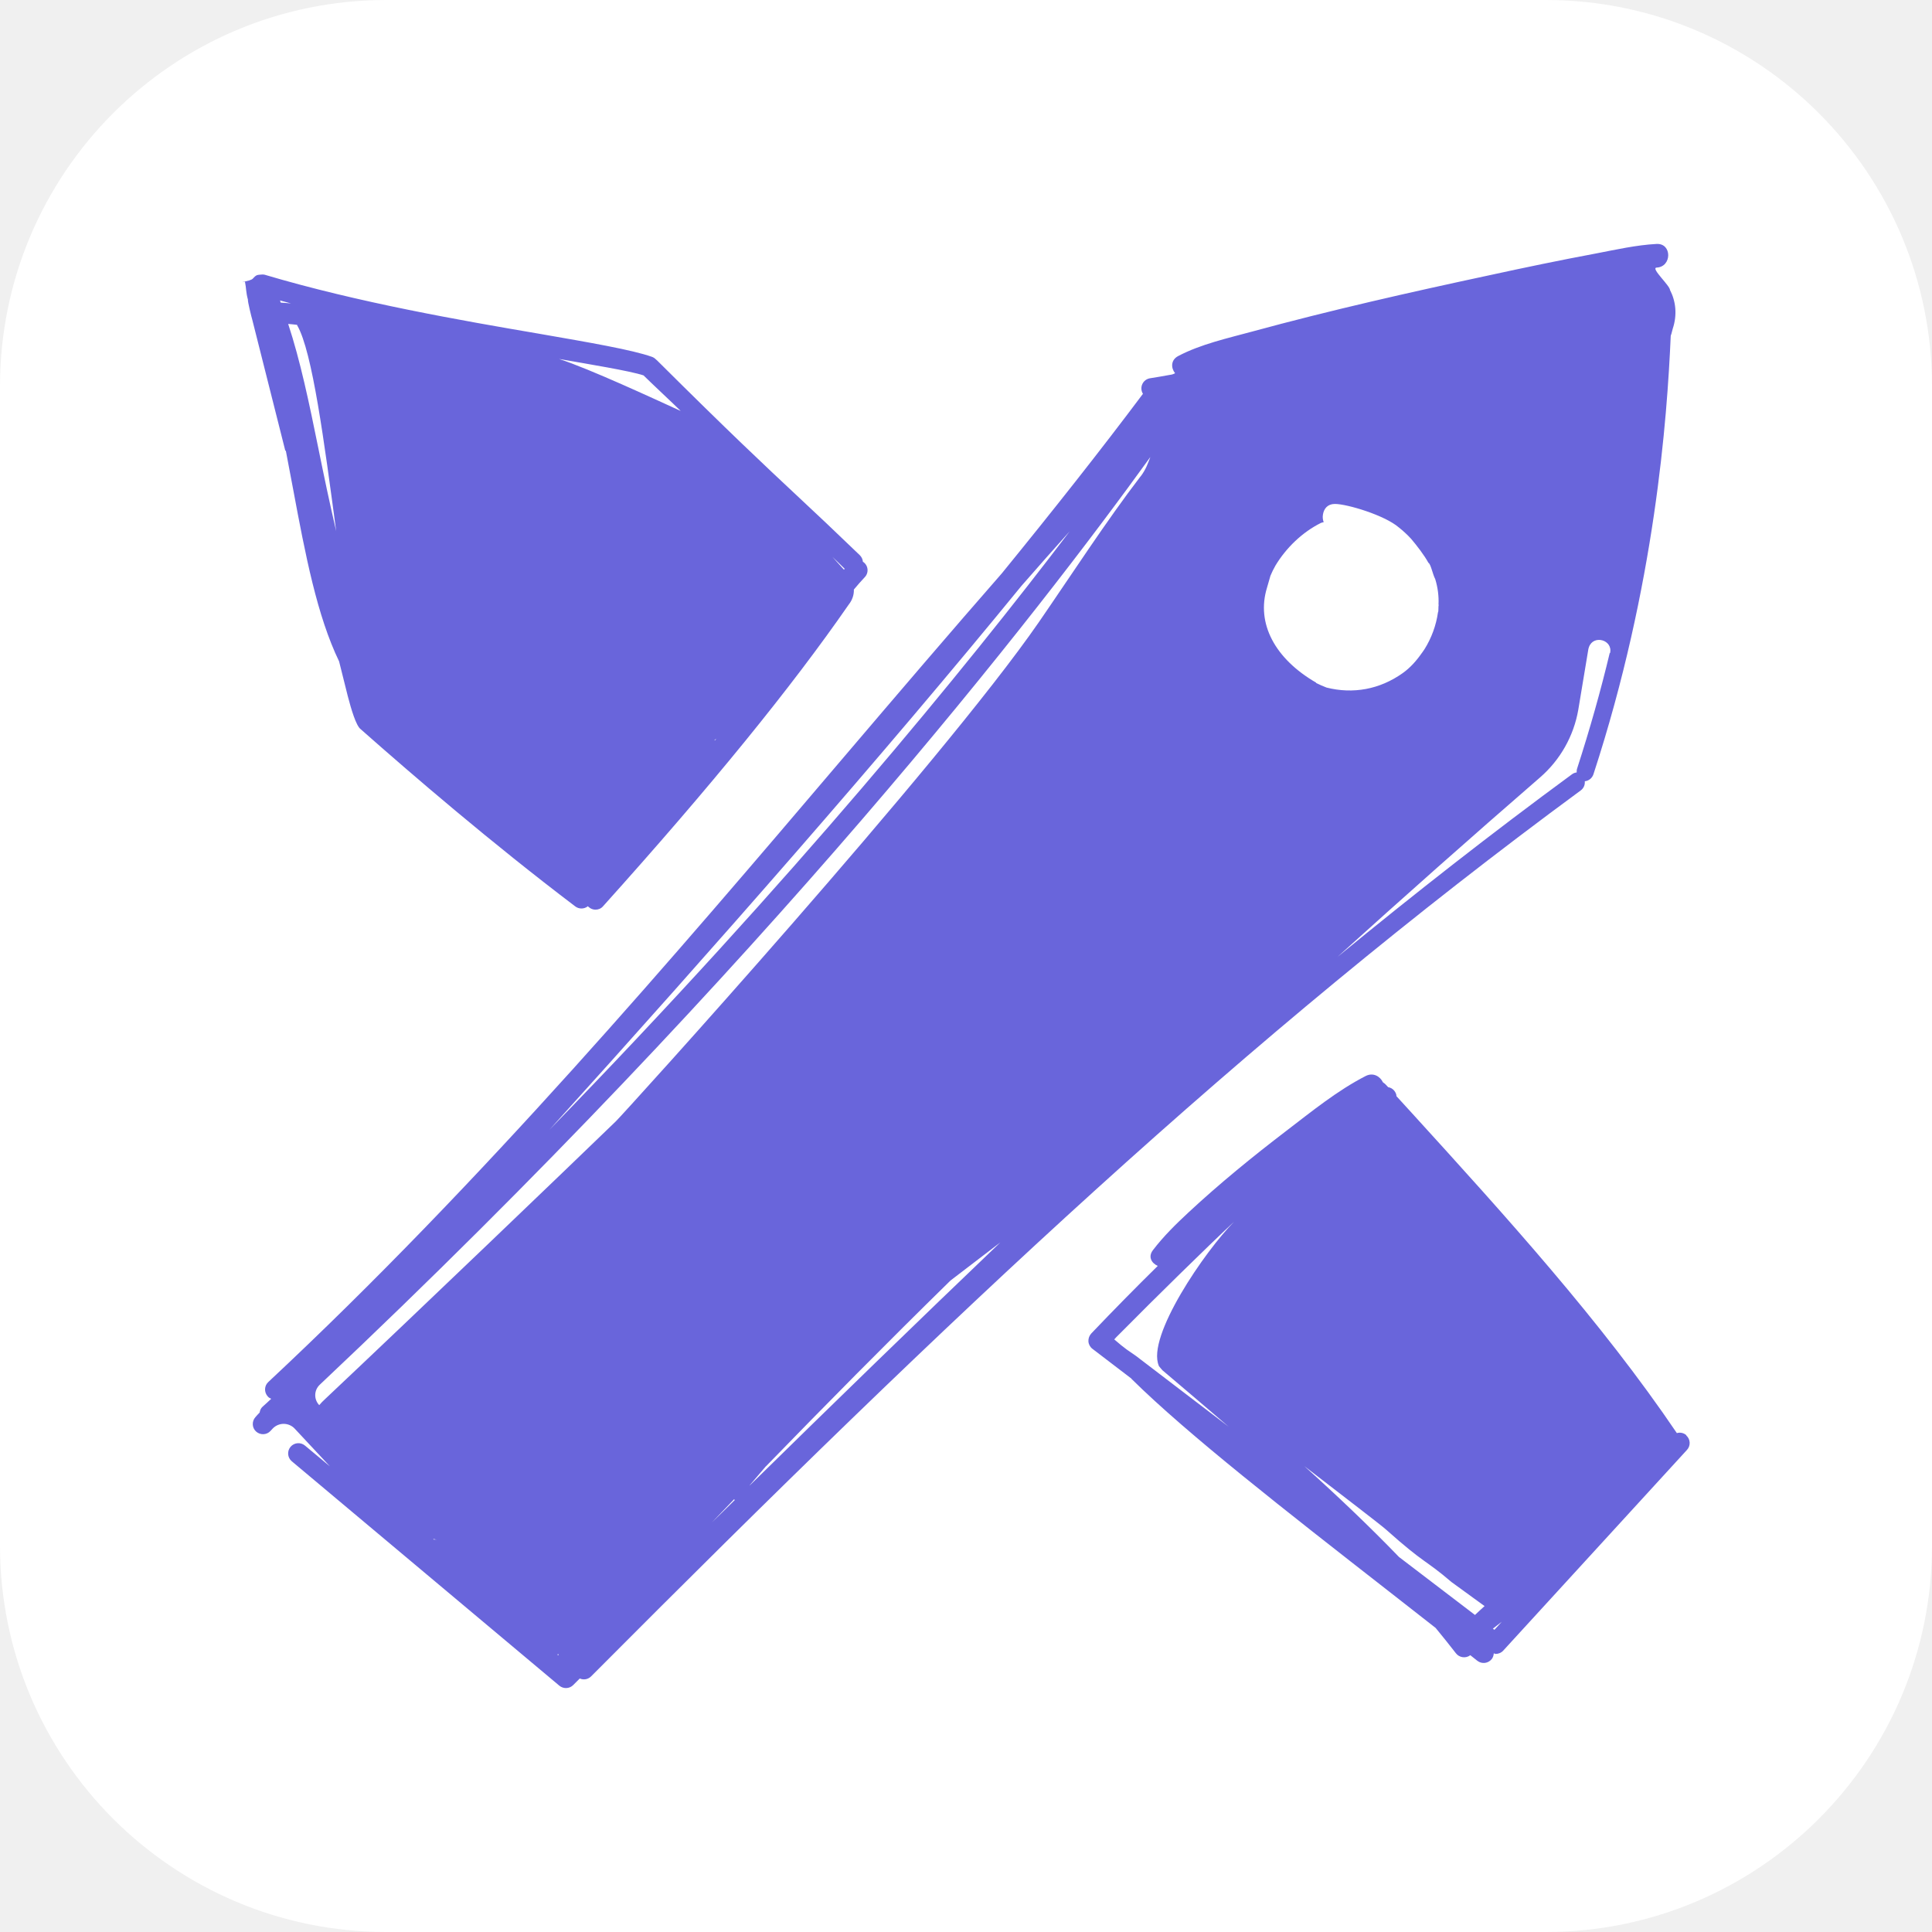
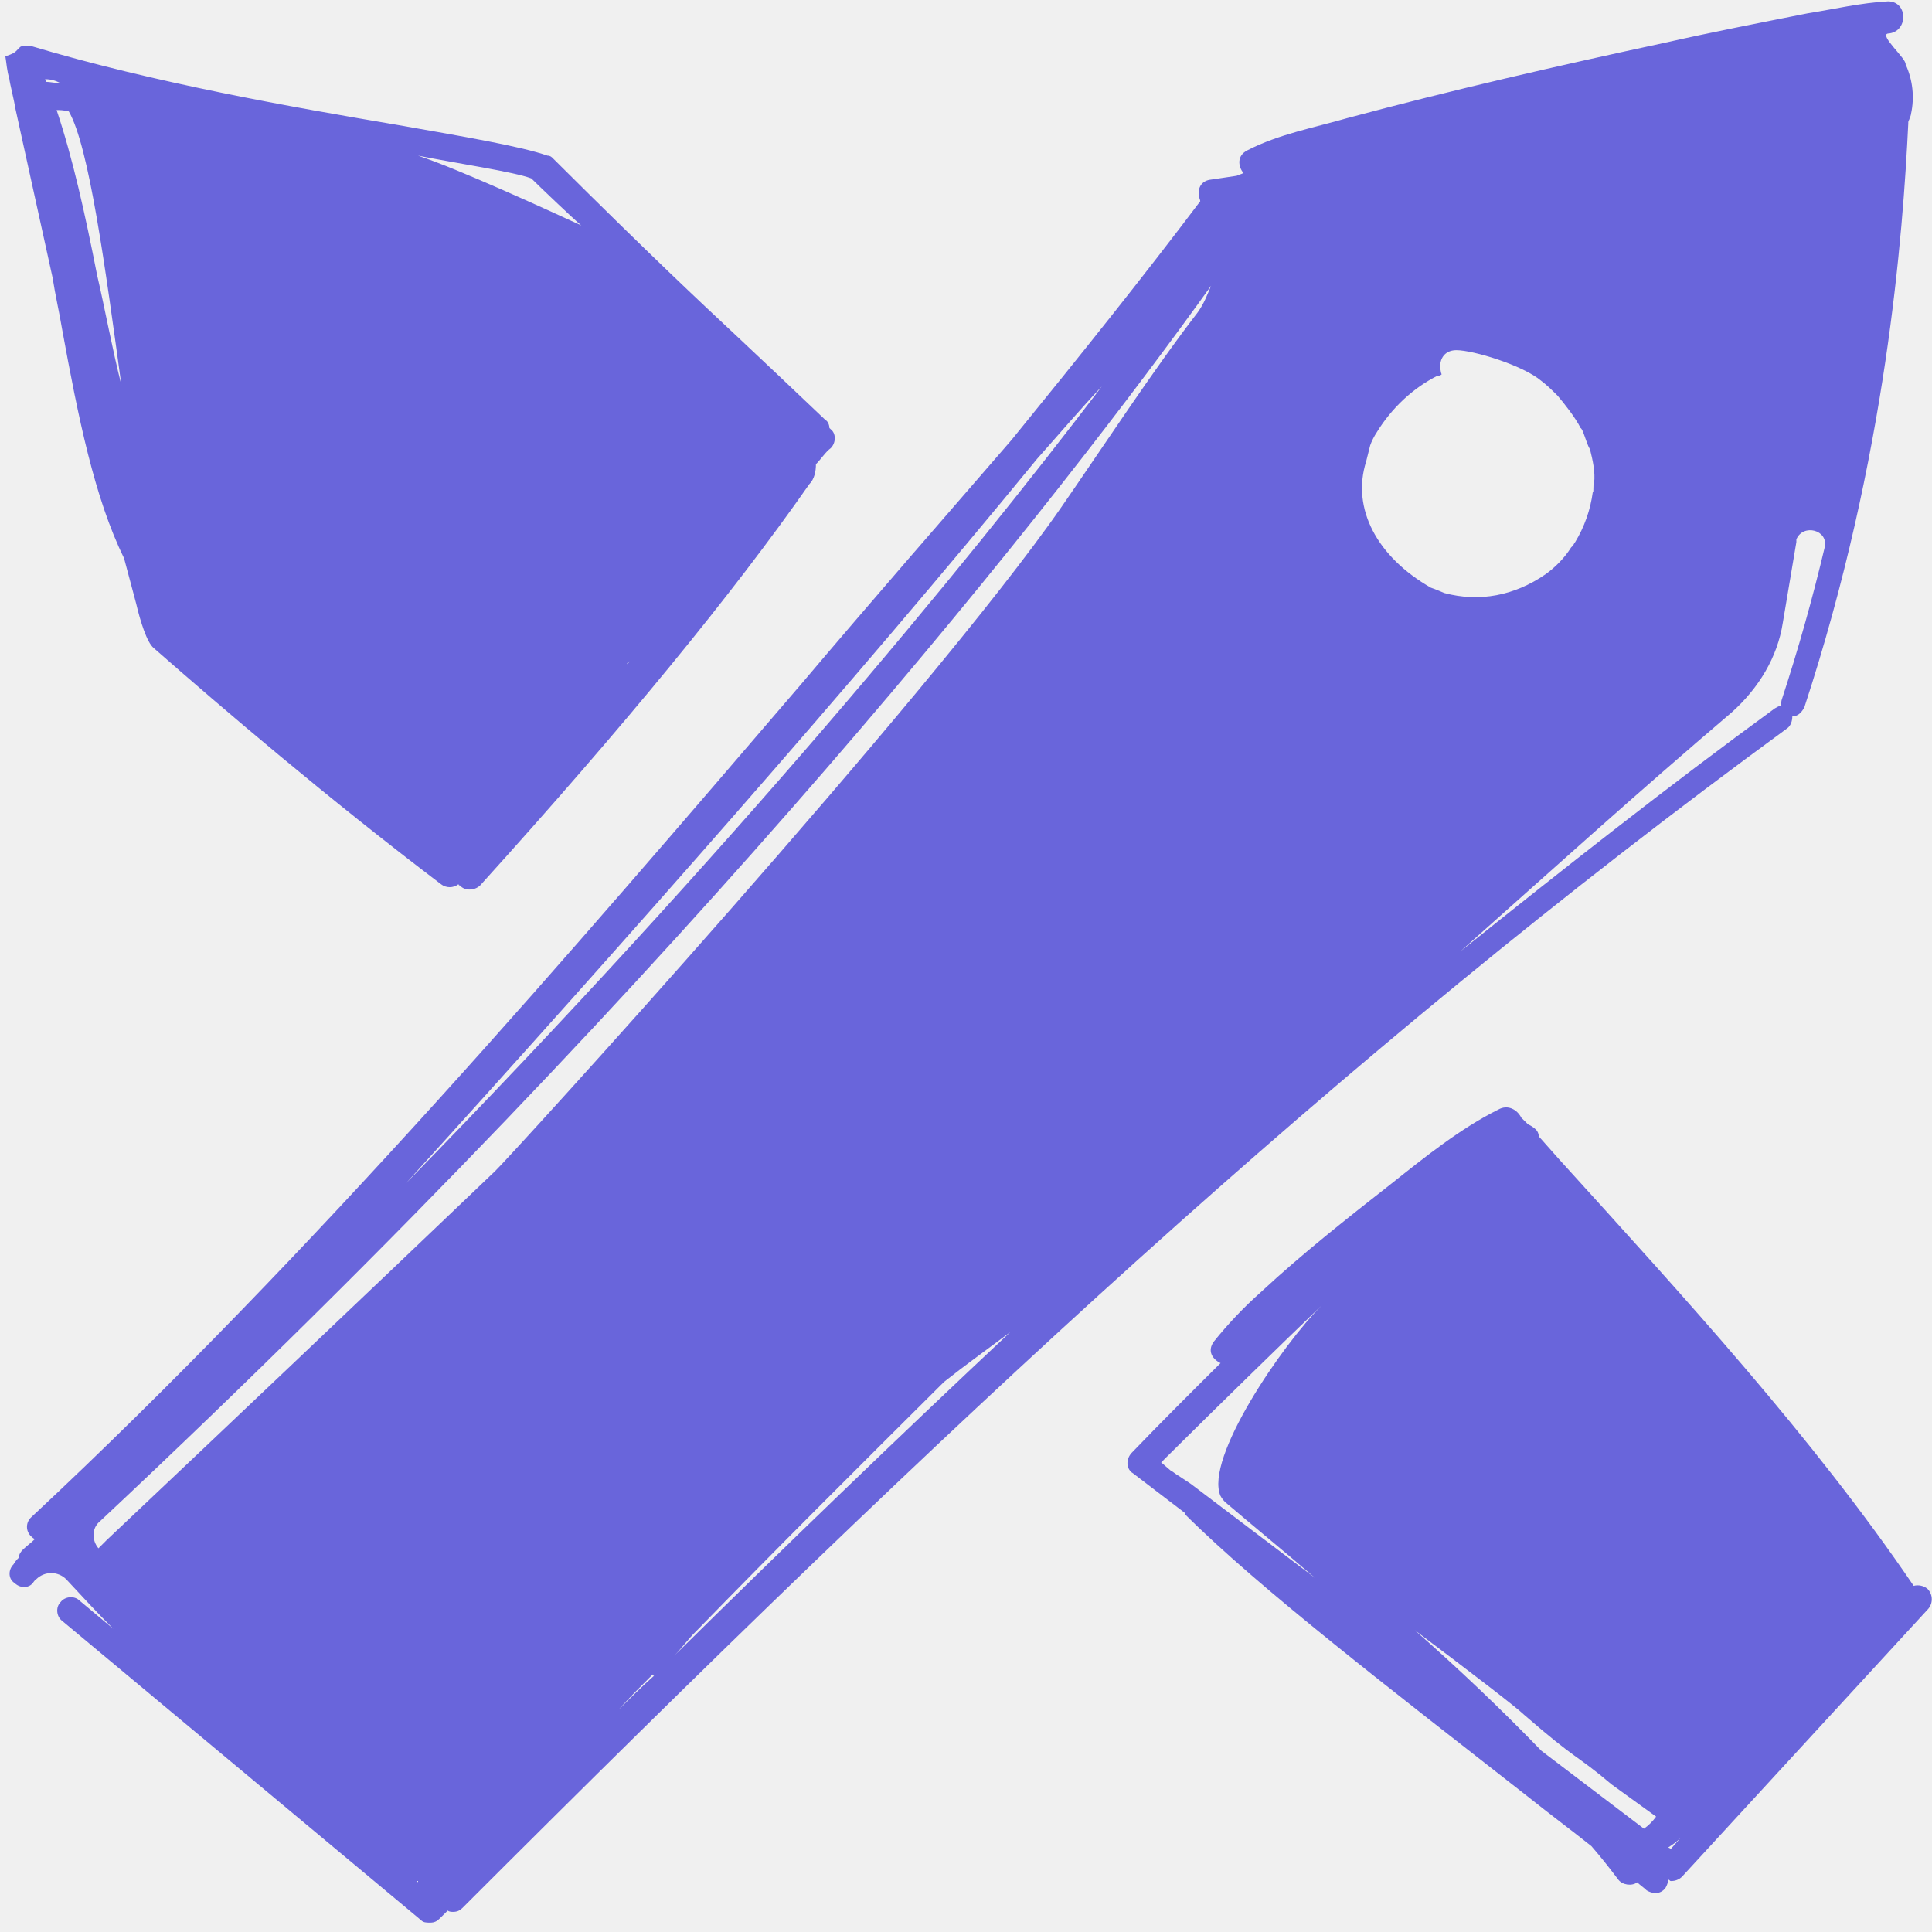
- <svg xmlns="http://www.w3.org/2000/svg" viewBox="0 0 1000 1000">
-   <rect width="1000" height="1000" rx="200" ry="200" fill="#fff" />
-   <svg viewBox="0 0 107 101" style="fill-rule:evenodd;clip-rule:evenodd;stroke-linejoin:round;stroke-miterlimit:2">
-     <path style="fill:none" d="M24 17h121v121H24z" transform="matrix(.8843 0 0 .83471 -21.223 -14.19)" />
-     <path d="M119.81 105.98a.549.549 0 0 0-.53-.12c-4.19-6.19-9.52-12.06-14.68-17.73l-.85-.93c0-.11-.05-.21-.12-.3a.548.548 0 0 0-.34-.2l-.17-.18-.12-.09c-.15-.32-.53-.56-.95-.35-1.58.81-3 1.97-4.4 3.04-1.87 1.43-3.7 2.92-5.42 4.52-.7.65-1.39 1.33-1.97 2.09-.28.37-.07.72.27.87-1.22 1.2-2.45 2.45-3.68 3.74-.11.12-.17.28-.16.44.01.16.09.31.22.41l2.16 1.65s.01.03.03.04c3.09 3.05 8.51 7.28 14.25 11.76.85.67 1.71 1.34 2.57 2.01.39.47.76.94 1.12 1.4.19.25.55.3.8.11.13.1.26.21.39.31a.57.57 0 0 0 .8-.1c.07-.09.1-.2.11-.31.04 0 .07.03.1.03.15 0 .31-.06.42-.18l10.18-11.12a.56.56 0 0 0-.04-.8l.01-.01Zm-29.23-3.85c.07.09.14.17.21.25 1.16.98 2.4 2.04 3.66 3.12l-5.12-3.91s-.32-.22-.52-.36c-.11-.08-.21-.16-.31-.24l-.38-.32s.07-.07.1-.11l.35-.35c1.72-1.74 4.67-4.64 6.19-6.06-1.61 1.62-4.87 6.37-4.17 7.98h-.01Zm17.53 13.81-4.22-3.22c-1.65-1.71-3.43-3.4-5.24-5.03 2.28 1.76 4.23 3.25 4.52 3.51 2.21 1.97 2.11 1.61 3.63 2.91l1.83 1.33c-.18.16-.36.33-.53.49l.01.01Zm1.06.81-.08-.06c.16-.13.33-.25.49-.38l-.4.44h-.01ZM42.24 51.45c.14.72.27 1.43.4 2.11.69 3.7 1.33 7.03 2.55 9.56l.48 1.92c.19.73.46 1.64.71 1.83 2.85 2.52 7.22 6.28 11.89 9.82.21.16.5.15.7-.01.01.02.03.03.04.04.11.1.24.15.38.15.16 0 .31-.06.42-.19 5.98-6.65 10.43-12.12 13.6-16.7.2-.25.3-.54.29-.84.2-.24.41-.48.6-.68a.558.558 0 0 0-.1-.86.578.578 0 0 0-.17-.36c-1.39-1.34-2.42-2.31-3.46-3.28-1.84-1.72-3.74-3.5-7.77-7.51-.02-.02-.05-.04-.07-.06a.555.555 0 0 0-.22-.14c-1.11-.39-3.39-.78-6.26-1.28-4.22-.72-10-1.72-15.2-3.27h-.04v-.01s-.02 0-.03.02h-.01l.04-.02s-.31.01-.37.04c-.08.04-.14.09-.19.15-.05.06-.09.12-.47.2-.38.08.08 0 .11 0h-.11v.03c.07.34.05.58.16.97-.02.1.21 1.02.24 1.11l1.83 7.26h.03Zm30.95 6.54s-.03.04-.04.05l-.64-.71c.22.21.44.42.68.66Zm-7.09 9.39s-.07.08-.1.12l-.02-.02c.04-.03.08-.07.13-.1h-.01Zm-7.07 8.47Zm3.02-28.57c.35.35 1.74 1.65 2.06 1.97-1.45-.66-5.06-2.34-6.74-2.88 1.65.29 3.93.66 4.68.91Zm-19.18-2.77c.84 1.44 1.5 6.49 2.16 11.4-.37-1.58-.69-3.12-.99-4.6-.52-2.56-1-4.85-1.67-6.88.14.01.31.03.49.05 0 .01 0 .02.02.03h-.01Zm-.29-1.21c-.23-.02-.44-.04-.62-.05-.02-.04-.03-.08-.04-.12l.66.18v-.01Zm-2.22.45v-.02.02ZM118.9 42.57c.04-.23-1.1-1.24-.74-1.26.85-.04.86-1.35 0-1.31-1.13.06-2.27.32-3.37.53-1.98.37-3.95.78-5.92 1.21-4.39.94-8.77 1.93-13.1 3.11-1.36.37-2.86.7-4.11 1.36-.42.22-.4.67-.17.95-.09.05-.18.08-.28.09-.37.07-.74.13-1.11.19a.566.566 0 0 0-.39.86c-2.32 3.1-4.96 6.44-7.82 9.95-2.81 3.21-5.73 6.63-8.72 10.14-9.41 11.06-20.08 23.6-31.9 34.64-.23.21-.24.57-.03.8.05.06.12.1.19.13-.16.15-.32.3-.48.44-.1.09-.14.2-.16.32-.08.08-.16.17-.23.25-.21.23-.2.59.03.8.23.21.59.2.8-.03.04-.04.08-.09.12-.13a.84.84 0 0 1 1.22 0c.69.74 1.34 1.44 1.95 2.09l-1.38-1.15a.57.57 0 0 0-.8.07c-.2.24-.17.6.07.8l14.82 12.43c.11.09.24.13.37.13.15 0 .29-.06.4-.17l.36-.36a.56.56 0 0 0 .63-.12c20.09-20.18 36.27-35.43 54.8-49.06.17-.12.25-.32.23-.51a.57.57 0 0 0 .48-.39c3.42-10.46 4.08-19.72 4.28-24.27 0-.03.01-.05.02-.07.02-.05.03-.1.04-.14.03-.11.05-.19.05-.19.26-.78.17-1.53-.15-2.15v.02ZM82.98 58.94c.9-1.03 1.79-2.04 2.67-3.02-5.76 7.58-15.3 19.26-28.81 33.14 9.2-10.18 18.47-20.73 26.14-30.12Zm-32.55 52.81-.03-.03c.11.02.19.04.2.04a.47.47 0 0 0-.17 0v-.01Zm6.9 6.42-.05-.04.03-.03c.02 0 .03.02.04.02 0 .02-.02.03-.03.05h.01Zm8.36-7.21 1.38-1.44c.01.01.02.03.03.05-.47.46-.94.93-1.42 1.39h.01Zm2.24-2.21c.26-.3.56-.65.87-1.02.01-.01.02-.03.04-.04 3.29-3.39 6.68-6.82 10.18-10.25.02-.02.05-.04.07-.06.86-.66 1.82-1.39 2.72-2.08-4.52 4.32-9.11 8.78-13.88 13.46v-.01Zm21.65-55.88c-1.86 2.42-3.9 5.56-5.63 8.07-5.46 7.91-23.04 27.28-23.43 27.65-2.71 2.62-10.88 10.46-16.09 15.37-.14.13-.25.24-.34.35a.794.794 0 0 1 .03-1.13c24.82-23.4 39.88-42.89 46-51.38-.13.33-.24.69-.55 1.09l.01-.02Zm16.51 7.1-.01.02c0-.02-.02-.07.01-.02Zm-.91-5.13Zm-5.89 9.45c-2.26-1.31-3.32-3.27-2.71-5.25l.19-.66c.08-.19.17-.38.28-.57.59-.98 1.49-1.85 2.52-2.36.05-.02.1-.03.15-.04a.795.795 0 0 1-.04-.43c.05-.31.25-.58.66-.58.67 0 2.75.62 3.54 1.3.24.19.47.4.68.63.3.35.74.92.96 1.33.13.06.23.62.38.91.14.46.2.93.18 1.4 0 .02 0 .02.01.03-.03.07 0 .37-.04.4-.1.72-.36 1.43-.75 2.05-.04.05-.07.11-.11.16 0 .01-.02.02-.03.04-.3.43-.65.83-1.08 1.13-1.26.89-2.73 1.16-4.2.79a6.33 6.33 0 0 1-.57-.25l-.02-.03Zm16.27-1.63c-.49 2.05-1.09 4.19-1.8 6.38-.03.08-.03.16-.03.23-.1.01-.19.05-.27.11-4.44 3.26-8.73 6.62-12.98 10.11 3.67-3.32 7.39-6.62 11.23-9.95a6.409 6.409 0 0 0 2.11-3.74l.56-3.37.03-.1c.25-.71 1.34-.4 1.17.33h-.02Z" style="fill:#6965db;fill-rule:nonzero" transform="matrix(1 0 0 1 -26.41 -29.49)" />
-   </svg>
+ <svg xmlns="http://www.w3.org/2000/svg" viewBox="0 0 40 40">
+   <style>path{fill:#6965db}@media (prefers-color-scheme:dark){path{fill:#a8a5ff}}</style>
+   <path d="M39.9 32.889a.326.326 0 0 0-.279-.056c-2.094-3.083-4.774-6-7.343-8.833l-.419-.472a.212.212 0 0 0-.056-.139.586.586 0 0 0-.167-.111l-.084-.083-.056-.056c-.084-.167-.28-.278-.475-.167-.782.39-1.507.973-2.206 1.528-.92.722-1.842 1.445-2.708 2.25a8.405 8.405 0 0 0-.977 1.028c-.14.194-.028.361.14.444-.615.611-1.23 1.223-1.843 1.861a.315.315 0 0 0-.084.223c0 .083.056.166.111.194l1.09.833v.028c1.535 1.528 4.244 3.611 7.12 5.861.418.334.865.667 1.284 1 .195.223.39.473.558.695.084.11.28.139.391.055.056.056.14.111.196.167a.398.398 0 0 0 .167.056.255.255 0 0 0 .224-.111.394.394 0 0 0 .055-.167c.029 0 .028.028.056.028a.318.318 0 0 0 .224-.084l5.082-5.528a.309.309 0 0 0 0-.444Zm-14.63-1.917a.485.485 0 0 0 .111.14c.586.5 1.2 1 1.843 1.555l-2.569-1.945-.251-.166c-.056-.028-.112-.084-.168-.111l-.195-.167.056-.056.055-.055.112-.111c.866-.861 2.346-2.306 3.1-3.028-.81.805-2.43 3.167-2.095 3.944Zm8.767 6.89-2.122-1.612a44.713 44.713 0 0 0-2.625-2.5c1.145.861 2.122 1.611 2.262 1.75 1.117.972 1.06.806 1.815 1.445l.921.666a1.06 1.06 0 0 1-.251.25Zm.558.416-.056-.028c.084-.055.168-.111.252-.194l-.196.222ZM1.089 5.75c.055.361.14.722.195 1.056.335 1.833.67 3.5 1.284 4.75l.252.944c.084.361.223.806.363.917 1.424 1.25 3.602 3.11 5.947 4.889a.295.295 0 0 0 .363 0s0 .027.028.027a.254.254 0 0 0 .196.084.318.318 0 0 0 .223-.084c2.988-3.305 5.221-6.027 6.813-8.305.112-.111.14-.278.14-.417.111-.111.195-.25.307-.333.111-.111.111-.306 0-.39l-.028-.027c0-.055-.028-.139-.084-.167-.698-.666-1.2-1.138-1.731-1.638-.922-.862-1.871-1.75-3.881-3.75l-.028-.028c-.028-.028-.056-.056-.112-.056-.558-.194-1.703-.389-3.127-.639C6.087 2.223 3.21 1.723.614.944c0 0-.168 0-.196.028l-.083.084c-.028.027-.056.055-.224.11h.056-.056c.028.167.028.278.084.473 0 .055.112.5.112.555l.782 3.556Zm15.496 3.278-.335-.334c.084.112.196.195.335.334Zm-3.546 4.666-.056.056c0-.028.028-.056.056-.056Zm-2.038-10c.168.167.866.834 1.033.973-.726-.334-2.54-1.167-3.379-1.445.838.167 1.983.334 2.346.472ZM1.424 2.306c.419.722.754 3.222 1.089 5.666-.196-.778-.335-1.555-.503-2.278-.251-1.277-.503-2.416-.838-3.416.056 0 .14 0 .252.028Zm-.168-.584c-.112 0-.223-.028-.307-.028 0-.027 0-.055-.028-.055.14 0 .223.028.335.083Zm-1.089.222c0-.027 0-.027 0 0ZM39.453 1.333c.028-.11-.558-.61-.363-.639.42-.027.42-.666 0-.666-.558.028-1.144.166-1.675.25-.977.194-1.982.389-2.96.61-2.205.473-4.383.973-6.561 1.557-.67.194-1.424.333-2.066.666-.224.111-.196.333-.084.472-.056.028-.084.028-.14.056-.195.028-.363.056-.558.083-.168.028-.252.167-.224.334 0 .027.028.083.028.11-1.173 1.556-2.485 3.195-3.909 4.945-1.396 1.611-2.876 3.306-4.356 5.056-4.719 5.5-10.052 11.75-15.943 17.25a.268.268 0 0 0 0 .389c.028.027.056.055.084.055-.084.084-.168.14-.252.222-.056.056-.084.111-.084.167a.605.605 0 0 0-.111.139c-.112.111-.112.305.028.389.111.11.307.11.39-.028.029-.028.029-.056.056-.056a.44.44 0 0 1 .615 0c.335.362.67.723.977 1.028l-.698-.583c-.112-.111-.307-.083-.39.028-.113.11-.085.305.027.389l7.427 6.194c.056.056.112.056.196.056s.14-.028.195-.084l.168-.166c.028.027.083.027.111.027.084 0 .14-.027.196-.083 10.052-10.055 18.15-17.639 27.42-24.417.083-.055.111-.166.111-.25.112 0 .196-.083.251-.194 1.704-5.194 2.039-9.806 2.15-12.083v-.028c0-.028.028-.056.028-.083.028-.056.028-.084.028-.084a1.626 1.626 0 0 0-.111-1.028ZM21.472 9.5c.446-.5.893-1.028 1.34-1.5-2.876 3.778-7.65 9.583-14.408 16.5 4.607-5.083 9.242-10.333 13.068-15ZM5.193 35.778h.084-.084Zm3.462 3.194c-.027-.028-.027-.028 0-.028v.028Zm4.16-3.583c.224-.25.448-.472.699-.722 0 0 0 .027.028.027-.252.223-.475.445-.726.695Zm1.146-1.111c.14-.14.279-.334.446-.5l.028-.028c1.648-1.694 3.351-3.389 5.082-5.111l.028-.028c.419-.333.921-.694 1.368-1.028a379.003 379.003 0 0 0-6.952 6.695ZM24.794 6.472c-.921 1.195-1.954 2.778-2.82 4.028-2.736 3.944-11.532 13.583-11.727 13.75a1976.983 1976.983 0 0 1-8.042 7.639l-.167.167c-.14-.167-.14-.417.028-.556C14.49 19.861 22.03 10.167 25.074 5.917c-.084.194-.14.36-.28.555Zm4.83 5.695c-1.116-.64-1.646-1.64-1.34-2.611l.084-.334c.028-.083.084-.194.14-.277.307-.5.754-.917 1.257-1.167.027 0 .055 0 .083-.028-.028-.056-.028-.139-.028-.222.028-.167.14-.278.335-.278.335 0 1.369.306 1.76.639.111.083.223.194.335.305.14.167.363.445.474.667.056.028.112.306.196.445.056.222.111.472.084.694-.028.028 0 .194-.028.194a2.668 2.668 0 0 1-.363 1.028c-.028.028-.028.056-.056.084l-.028.027c-.14.223-.335.417-.53.556-.643.444-1.369.583-2.095.389 0 0-.195-.084-.28-.111Zm8.154-.834a39.098 39.098 0 0 1-.893 3.167c0 .028-.028.083 0 .111-.056 0-.084.028-.14.056-2.206 1.61-4.356 3.305-6.506 5.028 1.843-1.64 3.686-3.306 5.613-4.945.558-.5.949-1.139 1.06-1.861l.28-1.667v-.055c.14-.334.67-.195.586.166Z" />
</svg>
